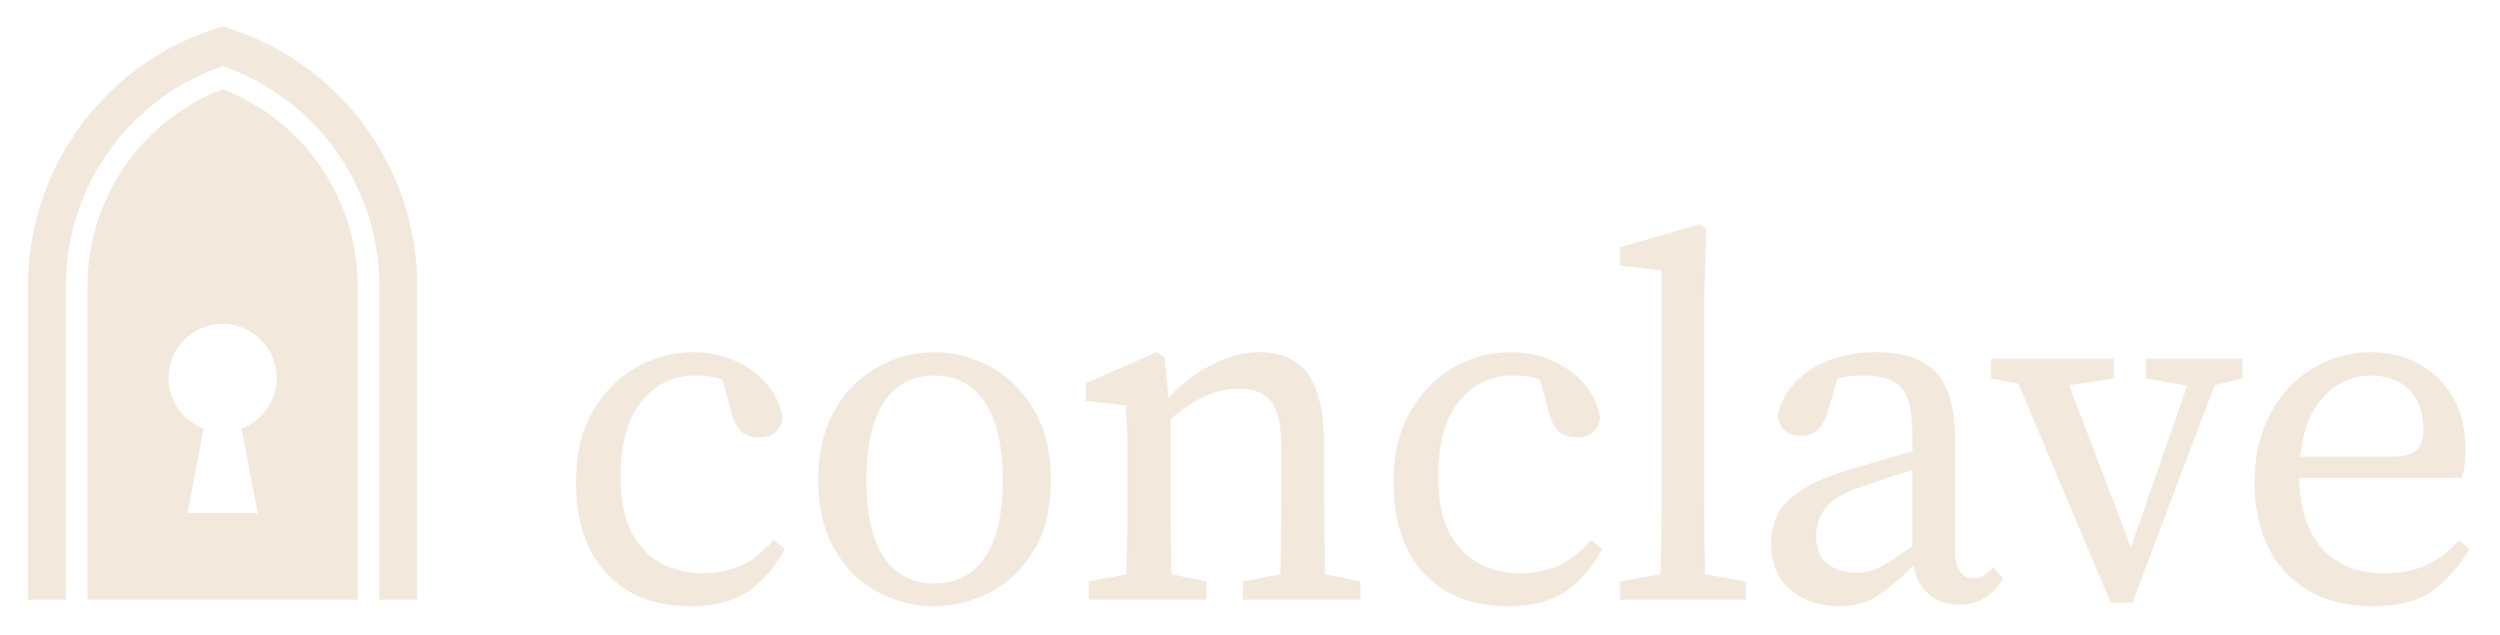
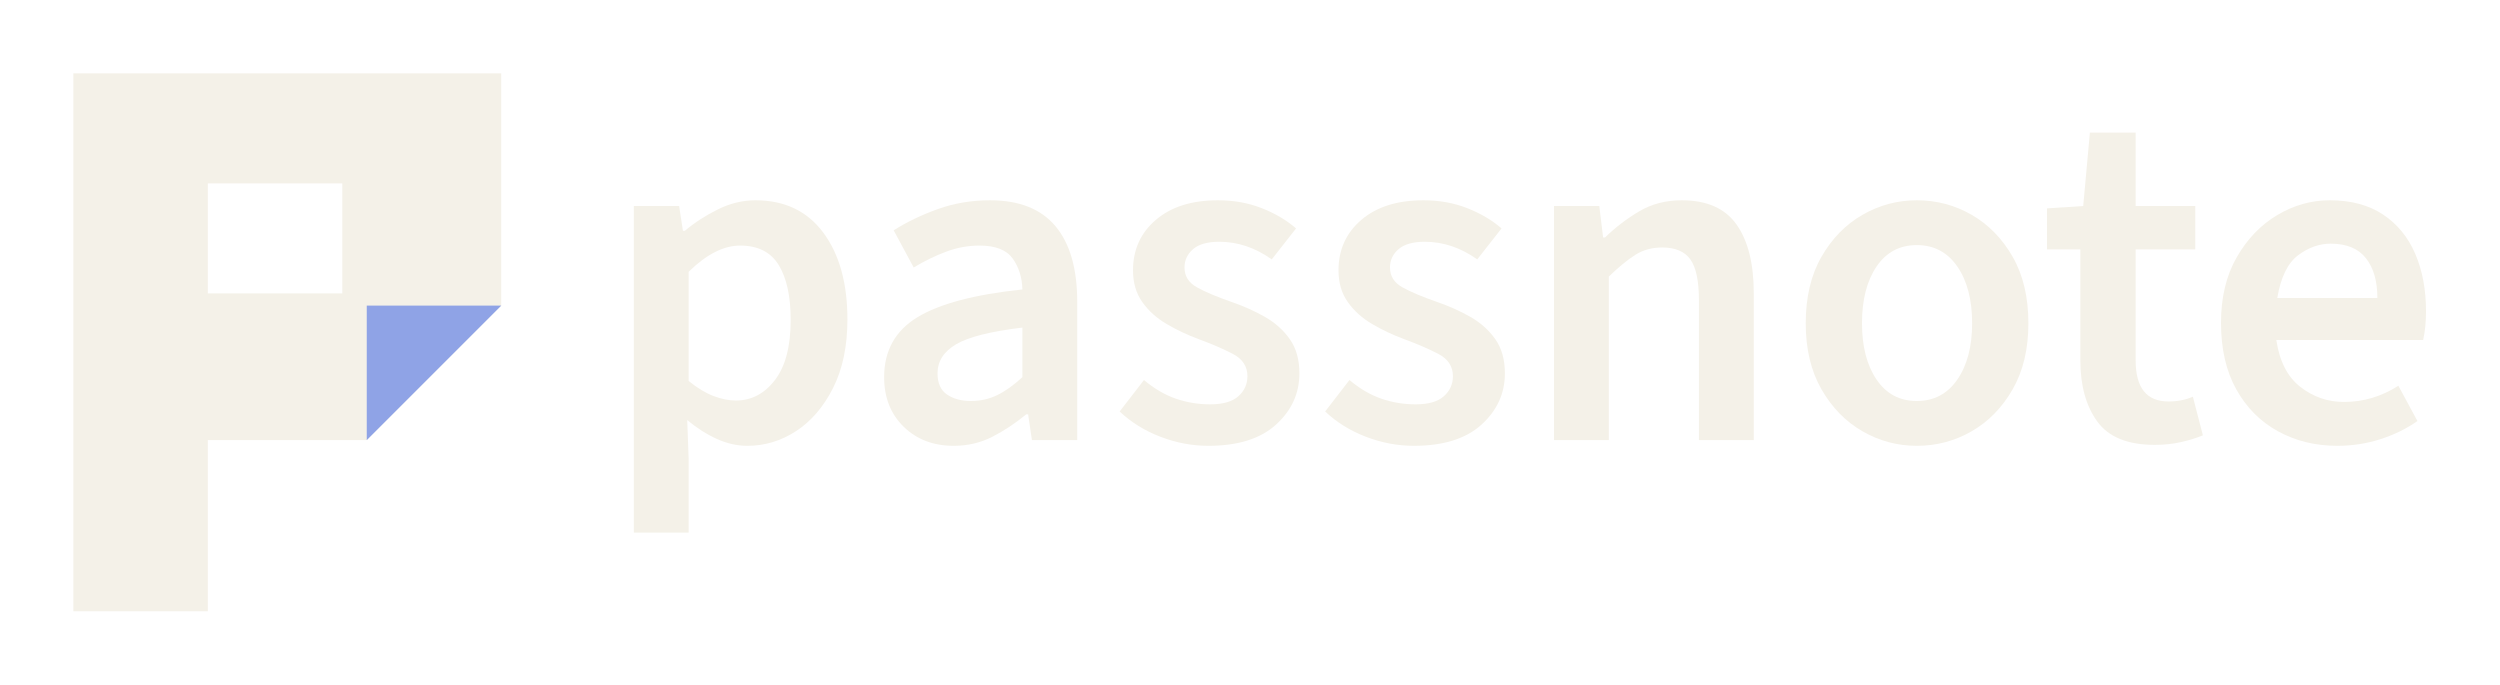
- <svg xmlns="http://www.w3.org/2000/svg" width="1134" height="288" viewBox="79 80 1134 288" role="img" aria-label="Passnote">
+ <svg xmlns="http://www.w3.org/2000/svg" width="818" height="224" viewBox="63 72 818 224" role="img" aria-label="Passnote">
  <g id="Layer_1" data-name="Layer 1">
-     <path d="M91.699 209.736 C91.699 155.229 127.674 107.263 180 92.002 C232.326 107.263 268.301 155.229 268.301 209.736 L268.301 351.998 L251.131 351.998 L251.131 209.736 C251.132 164.721 222.562 124.667 180 110.011 C137.438 124.667 108.868 164.721 108.869 209.736 L108.869 351.998 L91.699 351.998 Z M118.68 209.736 C118.686 170.16 143.062 134.673 180 120.466 C216.938 134.673 241.314 170.16 241.32 209.736 L241.32 351.998 L118.68 351.998 Z M180 226.906 C168.136 226.906 157.973 235.397 155.863 247.072 C153.753 258.746 160.302 270.258 171.415 274.41 L164.057 312.754 L195.943 312.754 L188.585 274.41 C199.698 270.258 206.247 258.746 204.137 247.072 C202.027 235.397 191.864 226.906 180 226.906 Z" fill="#f2e8dc" />
+     <path d="M87 96 L227 96 L227 172 L183 216 L131 216 L131 272 L87 272 Z M131 132 L175 132 L175 168 L131 168 Z" fill="#f4f1e8" fill-rule="evenodd" />
+     <path d="M227 172 L183 216 L183 172 Z" fill="#8fa3e6" />
    <g>
-       <path d="M392.56 354.99 C376.153 354.99 363.35 350.007 354.15 340.04 C344.95 330.073 340.35 316.273 340.35 298.64 C340.35 286.22 342.842 275.64 347.825 266.9 C352.808 258.16 359.363 251.452 367.49 246.775 C375.617 242.098 384.28 239.76 393.48 239.76 C400.38 239.76 406.743 241.063 412.57 243.67 C418.397 246.277 423.227 249.842 427.06 254.365 C430.893 258.888 433.27 263.987 434.19 269.66 C433.117 275.487 429.59 278.4 423.61 278.4 C419.777 278.4 416.902 277.365 414.985 275.295 C413.068 273.225 411.727 270.58 410.96 267.36 L406.82 252.18 C404.673 251.413 402.527 250.915 400.38 250.685 C398.233 250.455 396.24 250.34 394.4 250.34 C384.587 250.34 376.498 254.25 370.135 262.07 C363.772 269.89 360.59 281.313 360.59 296.34 C360.59 306.613 362.277 314.97 365.65 321.41 C369.023 327.85 373.508 332.565 379.105 335.555 C384.702 338.545 390.95 340.04 397.85 340.04 C403.677 340.04 409.197 339.005 414.41 336.935 C419.623 334.865 424.837 330.84 430.05 324.86 L435.11 329 C430.663 337.28 425.143 343.682 418.55 348.205 C411.957 352.728 403.293 354.99 392.56 354.99 Z" fill="#f2e8dc" />
-       <path d="M502.96 354.99 C494.067 354.99 485.595 352.882 477.545 348.665 C469.495 344.448 462.94 338.085 457.88 329.575 C452.82 321.065 450.29 310.523 450.29 297.95 C450.29 285.223 452.82 274.528 457.88 265.865 C462.94 257.202 469.495 250.685 477.545 246.315 C485.595 241.945 494.067 239.76 502.96 239.76 C511.853 239.76 520.325 241.945 528.375 246.315 C536.425 250.685 543.018 257.202 548.155 265.865 C553.292 274.528 555.86 285.223 555.86 297.95 C555.86 310.523 553.292 321.065 548.155 329.575 C543.018 338.085 536.425 344.448 528.375 348.665 C520.325 352.882 511.853 354.99 502.96 354.99 Z M502.96 344.64 C512.927 344.64 520.593 340.692 525.96 332.795 C531.327 324.898 534.01 313.283 534.01 297.95 C534.01 282.463 531.327 270.657 525.96 262.53 C520.593 254.403 512.927 250.34 502.96 250.34 C492.993 250.34 485.365 254.403 480.075 262.53 C474.785 270.657 472.14 282.463 472.14 297.95 C472.14 313.283 474.785 324.898 480.075 332.795 C485.365 340.692 492.993 344.64 502.96 344.64 Z" fill="#f2e8dc" />
-       <path d="M573.11 352 L573.11 343.72 L590.13 340.5 C590.283 334.673 590.398 328.387 590.475 321.64 C590.552 314.893 590.59 308.913 590.59 303.7 L590.59 292.66 C590.59 286.373 590.552 281.16 590.475 277.02 C590.398 272.88 590.207 268.51 589.9 263.91 L571.73 261.84 L571.73 253.79 L603.93 239.76 L607.38 242.06 L609.22 260.46 C614.893 254.327 621.41 249.343 628.77 245.51 C636.13 241.677 643.337 239.76 650.39 239.76 C660.357 239.76 667.755 243.095 672.585 249.765 C677.415 256.435 679.83 267.283 679.83 282.31 L679.83 303.7 C679.83 308.913 679.868 314.893 679.945 321.64 C680.022 328.387 680.137 334.673 680.29 340.5 L696.39 343.72 L696.39 352 L643.03 352 L643.03 343.72 L660.05 340.5 C660.203 334.827 660.318 328.578 660.395 321.755 C660.472 314.932 660.51 308.913 660.51 303.7 L660.51 284.15 C660.51 273.57 659.015 266.287 656.025 262.3 C653.035 258.313 648.167 256.32 641.42 256.32 C636.207 256.32 631.147 257.393 626.24 259.54 C621.333 261.687 615.967 265.213 610.14 270.12 L610.14 303.7 C610.14 308.76 610.178 314.702 610.255 321.525 C610.332 328.348 610.447 334.673 610.6 340.5 L626.47 343.72 L626.47 352 Z" fill="#f2e8dc" />
-       <path d="M763.55 354.99 C747.143 354.99 734.34 350.007 725.14 340.04 C715.94 330.073 711.34 316.273 711.34 298.64 C711.34 286.22 713.832 275.64 718.815 266.9 C723.798 258.16 730.353 251.452 738.48 246.775 C746.607 242.098 755.27 239.76 764.47 239.76 C771.37 239.76 777.733 241.063 783.56 243.67 C789.387 246.277 794.217 249.842 798.05 254.365 C801.883 258.888 804.26 263.987 805.18 269.66 C804.107 275.487 800.58 278.4 794.6 278.4 C790.767 278.4 787.892 277.365 785.975 275.295 C784.058 273.225 782.717 270.58 781.95 267.36 L777.81 252.18 C775.663 251.413 773.517 250.915 771.37 250.685 C769.223 250.455 767.23 250.34 765.39 250.34 C755.577 250.34 747.488 254.25 741.125 262.07 C734.762 269.89 731.58 281.313 731.58 296.34 C731.58 306.613 733.267 314.97 736.64 321.41 C740.013 327.85 744.498 332.565 750.095 335.555 C755.692 338.545 761.94 340.04 768.84 340.04 C774.667 340.04 780.187 339.005 785.4 336.935 C790.613 334.865 795.827 330.84 801.04 324.86 L806.1 329 C801.653 337.28 796.133 343.682 789.54 348.205 C782.947 352.728 774.283 354.99 763.55 354.99 Z" fill="#f2e8dc" />
-       <path d="M814.15 352 L814.15 343.72 L832.55 340.5 C832.703 334.213 832.818 328.042 832.895 321.985 C832.972 315.928 833.01 309.833 833.01 303.7 L833.01 202.73 L814.15 200.43 L814.15 192.15 L850.03 181.8 L853.25 183.64 L852.33 216.53 L852.33 303.7 C852.33 309.833 852.368 315.967 852.445 322.1 C852.522 328.233 852.637 334.367 852.79 340.5 L871.19 343.72 L871.19 352 Z" fill="#f2e8dc" />
-       <path d="M968.02 354.3 C962.5 354.3 957.9 352.69 954.22 349.47 C950.54 346.25 948.24 341.957 947.32 336.59 C941.033 342.723 935.513 347.323 930.76 350.39 C926.007 353.457 920.257 354.99 913.51 354.99 C905.077 354.99 897.832 352.575 891.775 347.745 C885.718 342.915 882.69 335.747 882.69 326.24 C882.69 321.793 883.648 317.577 885.565 313.59 C887.482 309.603 891.2 305.808 896.72 302.205 C902.24 298.602 910.29 295.267 920.87 292.2 C925.317 290.973 929.687 289.708 933.98 288.405 C938.273 287.102 942.567 285.837 946.86 284.61 L946.86 278.17 C946.86 266.977 945.173 259.54 941.8 255.86 C938.427 252.18 932.907 250.34 925.24 250.34 C923.553 250.34 921.675 250.417 919.605 250.57 C917.535 250.723 915.273 251.107 912.82 251.72 L908.45 266.67 C906.303 274.03 902.317 277.71 896.49 277.71 C890.05 277.71 886.447 274.567 885.68 268.28 C887.827 259.54 892.925 252.602 900.975 247.465 C909.025 242.328 918.877 239.76 930.53 239.76 C942.643 239.76 951.613 242.788 957.44 248.845 C963.267 254.902 966.18 265.213 966.18 279.78 L966.18 328.77 C966.18 333.677 966.947 337.165 968.48 339.235 C970.013 341.305 972.007 342.34 974.46 342.34 C976.453 342.34 978.14 341.88 979.52 340.96 C980.9 340.04 982.203 338.813 983.43 337.28 L988.03 342.34 C985.27 346.787 982.242 349.892 978.945 351.655 C975.648 353.418 972.007 354.3 968.02 354.3 Z M903.16 323.02 C903.16 329 904.923 333.293 908.45 335.9 C911.977 338.507 916.347 339.81 921.56 339.81 C923.86 339.81 926.045 339.503 928.115 338.89 C930.185 338.277 932.677 337.088 935.59 335.325 C938.503 333.562 942.26 330.993 946.86 327.62 L946.86 293.12 C943.333 294.193 939.845 295.305 936.395 296.455 C932.945 297.605 929.457 298.793 925.93 300.02 C919.03 302.167 913.97 304.582 910.75 307.265 C907.53 309.948 905.46 312.632 904.54 315.315 C903.62 317.998 903.16 320.567 903.16 323.02 Z" fill="#f2e8dc" />
-       <path d="M1052.89 251.72 L1052.89 242.75 L1096.59 242.75 L1096.59 251.72 L1083.94 254.71 L1046.68 353.38 L1036.79 353.38 L994.93 254.02 L982.51 251.72 L982.51 242.75 L1038.17 242.75 L1038.17 251.72 L1017.93 254.71 L1045.99 328.31 L1071.52 254.94 Z" fill="#f2e8dc" />
-       <path d="M1154.78 250.34 C1150.027 250.34 1145.388 251.567 1140.865 254.02 C1136.342 256.473 1132.432 260.383 1129.135 265.75 C1125.838 271.117 1123.73 278.247 1122.81 287.14 L1163.75 287.14 C1170.037 287.14 1174.1 285.99 1175.94 283.69 C1177.78 281.39 1178.7 278.553 1178.7 275.18 C1178.7 267.207 1176.553 261.073 1172.26 256.78 C1167.967 252.487 1162.14 250.34 1154.78 250.34 Z M1155.47 354.99 C1139.217 354.99 1126.26 350.007 1116.6 340.04 C1106.94 330.073 1102.11 316.273 1102.11 298.64 C1102.11 286.833 1104.487 276.522 1109.24 267.705 C1113.993 258.888 1120.395 252.027 1128.445 247.12 C1136.495 242.213 1145.273 239.76 1154.78 239.76 C1162.907 239.76 1170.19 241.523 1176.63 245.05 C1183.07 248.577 1188.207 253.598 1192.04 260.115 C1195.873 266.632 1197.79 274.567 1197.79 283.92 C1197.79 286.527 1197.637 288.942 1197.33 291.165 C1197.023 293.388 1196.64 295.267 1196.18 296.8 L1122.35 296.8 C1122.657 310.907 1126.183 321.64 1132.93 329 C1139.677 336.36 1148.953 340.04 1160.76 340.04 C1167.967 340.04 1174.292 338.852 1179.735 336.475 C1185.178 334.098 1190.2 330.303 1194.8 325.09 L1199.63 329 C1194.877 336.973 1189.28 343.298 1182.84 347.975 C1176.4 352.652 1167.277 354.99 1155.47 354.99 Z" fill="#f2e8dc" />
+       <path d="M270.388 246.264 L270.388 139.404 L285.208 139.404 L286.456 147.516 L287.08 147.516 C290.304 144.812 293.918 142.472 297.922 140.496 C301.926 138.52 306.008 137.532 310.168 137.532 C319.736 137.532 327.146 141.068 332.398 148.14 C337.65 155.212 340.276 164.676 340.276 176.532 C340.276 185.268 338.716 192.73 335.596 198.918 C332.476 205.106 328.446 209.812 323.506 213.036 C318.566 216.26 313.236 217.872 307.516 217.872 C304.188 217.872 300.86 217.118 297.532 215.61 C294.204 214.102 290.98 212.048 287.86 209.448 L288.328 222.24 L288.328 246.264 Z M303.772 203.052 C308.868 203.052 313.132 200.816 316.564 196.344 C319.996 191.872 321.712 185.32 321.712 176.688 C321.712 168.992 320.412 163.012 317.812 158.748 C315.212 154.484 311 152.352 305.176 152.352 C299.768 152.352 294.152 155.212 288.328 160.932 L288.328 196.656 C291.136 198.944 293.84 200.582 296.44 201.57 C299.04 202.558 301.484 203.052 303.772 203.052 Z" fill="#f4f1e8" />
+       <path d="M375.064 217.872 C368.408 217.872 362.948 215.792 358.684 211.632 C354.42 207.472 352.288 202.064 352.288 195.408 C352.288 186.776 355.902 180.25 363.13 175.83 C370.358 171.41 381.824 168.368 397.528 166.704 C397.424 162.752 396.358 159.372 394.33 156.564 C392.302 153.756 388.688 152.352 383.488 152.352 C379.744 152.352 376.078 153.028 372.49 154.38 C368.902 155.732 365.392 157.448 361.96 159.528 L355.408 147.36 C359.672 144.656 364.482 142.342 369.838 140.418 C375.194 138.494 380.888 137.532 386.92 137.532 C396.488 137.532 403.638 140.366 408.37 146.034 C413.102 151.702 415.468 159.944 415.468 170.76 L415.468 216 L400.648 216 L399.4 207.576 L398.776 207.576 C395.24 210.488 391.548 212.932 387.7 214.908 C383.852 216.884 379.64 217.872 375.064 217.872 Z M380.68 203.208 C383.8 203.208 386.686 202.558 389.338 201.258 C391.99 199.958 394.72 198.008 397.528 195.408 L397.528 179.184 C387.128 180.432 379.9 182.252 375.844 184.644 C371.788 187.036 369.76 190.208 369.76 194.16 C369.76 197.384 370.8 199.698 372.88 201.102 C374.96 202.506 377.56 203.208 380.68 203.208 Z" fill="#f4f1e8" />
+       <path d="M458.368 217.872 C453.064 217.872 447.838 216.884 442.69 214.908 C437.542 212.932 433.096 210.176 429.352 206.64 L437.308 196.344 C440.636 199.152 444.094 201.18 447.682 202.428 C451.27 203.676 455.04 204.3 458.992 204.3 C463.152 204.3 466.22 203.416 468.196 201.648 C470.172 199.88 471.16 197.696 471.16 195.096 C471.16 191.872 469.548 189.428 466.324 187.764 C463.1 186.1 459.356 184.488 455.092 182.928 C451.452 181.576 447.994 179.938 444.718 178.014 C441.442 176.09 438.79 173.698 436.762 170.838 C434.734 167.978 433.72 164.52 433.72 160.464 C433.72 153.704 436.216 148.192 441.208 143.928 C446.2 139.664 452.96 137.532 461.488 137.532 C466.688 137.532 471.472 138.39 475.84 140.106 C480.208 141.822 483.952 144.032 487.072 146.736 L479.116 156.876 C473.708 153.028 467.988 151.104 461.956 151.104 C458.108 151.104 455.248 151.91 453.376 153.522 C451.504 155.134 450.568 157.136 450.568 159.528 C450.568 162.336 451.92 164.494 454.624 166.002 C457.328 167.51 461.072 169.096 465.856 170.76 C469.808 172.112 473.474 173.75 476.854 175.674 C480.234 177.598 482.964 180.042 485.044 183.006 C487.124 185.97 488.164 189.688 488.164 194.16 C488.164 200.712 485.616 206.302 480.52 210.93 C475.424 215.558 468.04 217.872 458.368 217.872 Z" fill="#f4f1e8" />
+       <path d="M525.604 217.872 C520.3 217.872 515.074 216.884 509.926 214.908 C504.778 212.932 500.332 210.176 496.588 206.64 L504.544 196.344 C507.872 199.152 511.33 201.18 514.918 202.428 C518.506 203.676 522.276 204.3 526.228 204.3 C530.388 204.3 533.456 203.416 535.432 201.648 C537.408 199.88 538.396 197.696 538.396 195.096 C538.396 191.872 536.784 189.428 533.56 187.764 C530.336 186.1 526.592 184.488 522.328 182.928 C518.688 181.576 515.23 179.938 511.954 178.014 C508.678 176.09 506.026 173.698 503.998 170.838 C501.97 167.978 500.956 164.52 500.956 160.464 C500.956 153.704 503.452 148.192 508.444 143.928 C513.436 139.664 520.196 137.532 528.724 137.532 C533.924 137.532 538.708 138.39 543.076 140.106 C547.444 141.822 551.188 144.032 554.308 146.736 L546.352 156.876 C540.944 153.028 535.224 151.104 529.192 151.104 C525.344 151.104 522.484 151.91 520.612 153.522 C518.74 155.134 517.804 157.136 517.804 159.528 C517.804 162.336 519.156 164.494 521.86 166.002 C524.564 167.51 528.308 169.096 533.092 170.76 C537.044 172.112 540.71 173.75 544.09 175.674 C547.47 177.598 550.2 180.042 552.28 183.006 C554.36 185.97 555.4 189.688 555.4 194.16 C555.4 200.712 552.852 206.302 547.756 210.93 C542.66 215.558 535.276 217.872 525.604 217.872 Z" fill="#f4f1e8" />
+       <path d="M571.468 216 L571.468 139.404 L586.288 139.404 L587.536 149.7 L588.16 149.7 C591.592 146.372 595.336 143.512 599.392 141.12 C603.448 138.728 608.076 137.532 613.276 137.532 C621.492 137.532 627.472 140.184 631.216 145.488 C634.96 150.792 636.832 158.28 636.832 167.952 L636.832 216 L618.892 216 L618.892 170.292 C618.892 163.948 617.956 159.476 616.084 156.876 C614.212 154.276 611.144 152.976 606.88 152.976 C603.552 152.976 600.614 153.782 598.066 155.394 C595.518 157.006 592.632 159.372 589.408 162.492 L589.408 216 Z" fill="#f4f1e8" />
+       <path d="M690.184 217.872 C683.84 217.872 677.912 216.286 672.4 213.114 C666.888 209.942 662.416 205.366 658.984 199.386 C655.552 193.406 653.836 186.204 653.836 177.78 C653.836 169.252 655.552 161.998 658.984 156.018 C662.416 150.038 666.888 145.462 672.4 142.29 C677.912 139.118 683.84 137.532 690.184 137.532 C696.632 137.532 702.612 139.118 708.124 142.29 C713.636 145.462 718.108 150.038 721.54 156.018 C724.972 161.998 726.688 169.252 726.688 177.78 C726.688 186.204 724.972 193.406 721.54 199.386 C718.108 205.366 713.636 209.942 708.124 213.114 C702.612 216.286 696.632 217.872 690.184 217.872 Z M690.184 203.208 C695.8 203.208 700.22 200.868 703.444 196.188 C706.668 191.508 708.28 185.372 708.28 177.78 C708.28 170.084 706.668 163.896 703.444 159.216 C700.22 154.536 695.8 152.196 690.184 152.196 C684.568 152.196 680.174 154.536 677.002 159.216 C673.83 163.896 672.244 170.084 672.244 177.78 C672.244 185.372 673.83 191.508 677.002 196.188 C680.174 200.868 684.568 203.208 690.184 203.208 Z" fill="#f4f1e8" />
+       <path d="M768.028 217.56 C759.188 217.56 752.922 215.012 749.23 209.916 C745.538 204.82 743.692 198.164 743.692 189.948 L743.692 153.6 L732.772 153.6 L732.772 140.184 L744.628 139.404 L746.812 115.38 L761.788 115.38 L761.788 139.404 L781.288 139.404 L781.288 153.6 L761.788 153.6 L761.788 189.948 C761.788 198.892 765.376 203.364 772.552 203.364 C775.464 203.364 778.116 202.844 780.508 201.804 L783.784 214.44 C781.808 215.272 779.468 216 776.764 216.624 C774.06 217.248 771.148 217.56 768.028 217.56 Z" fill="#f4f1e8" />
+       <path d="M825.592 151.728 C821.848 151.728 818.286 153.002 814.906 155.55 C811.526 158.098 809.264 162.752 808.12 169.512 L840.88 169.512 C840.88 164 839.632 159.658 837.136 156.486 C834.64 153.314 830.792 151.728 825.592 151.728 Z M827.776 217.872 C820.6 217.872 814.126 216.286 808.354 213.114 C802.582 209.942 798.032 205.366 794.704 199.386 C791.376 193.406 789.712 186.152 789.712 177.624 C789.712 169.304 791.428 162.154 794.86 156.174 C798.292 150.194 802.712 145.592 808.12 142.368 C813.528 139.144 819.248 137.532 825.28 137.532 C832.248 137.532 838.072 139.092 842.752 142.212 C847.432 145.332 850.942 149.622 853.282 155.082 C855.622 160.542 856.792 166.808 856.792 173.88 C856.792 177.312 856.48 180.432 855.856 183.24 L807.808 183.24 C808.848 190.208 811.474 195.33 815.686 198.606 C819.898 201.882 824.656 203.52 829.96 203.52 C836.304 203.52 842.232 201.752 847.744 198.216 L853.984 209.76 C850.448 212.256 846.418 214.232 841.894 215.688 C837.37 217.144 832.664 217.872 827.776 217.872 Z" fill="#f4f1e8" />
    </g>
  </g>
</svg>
